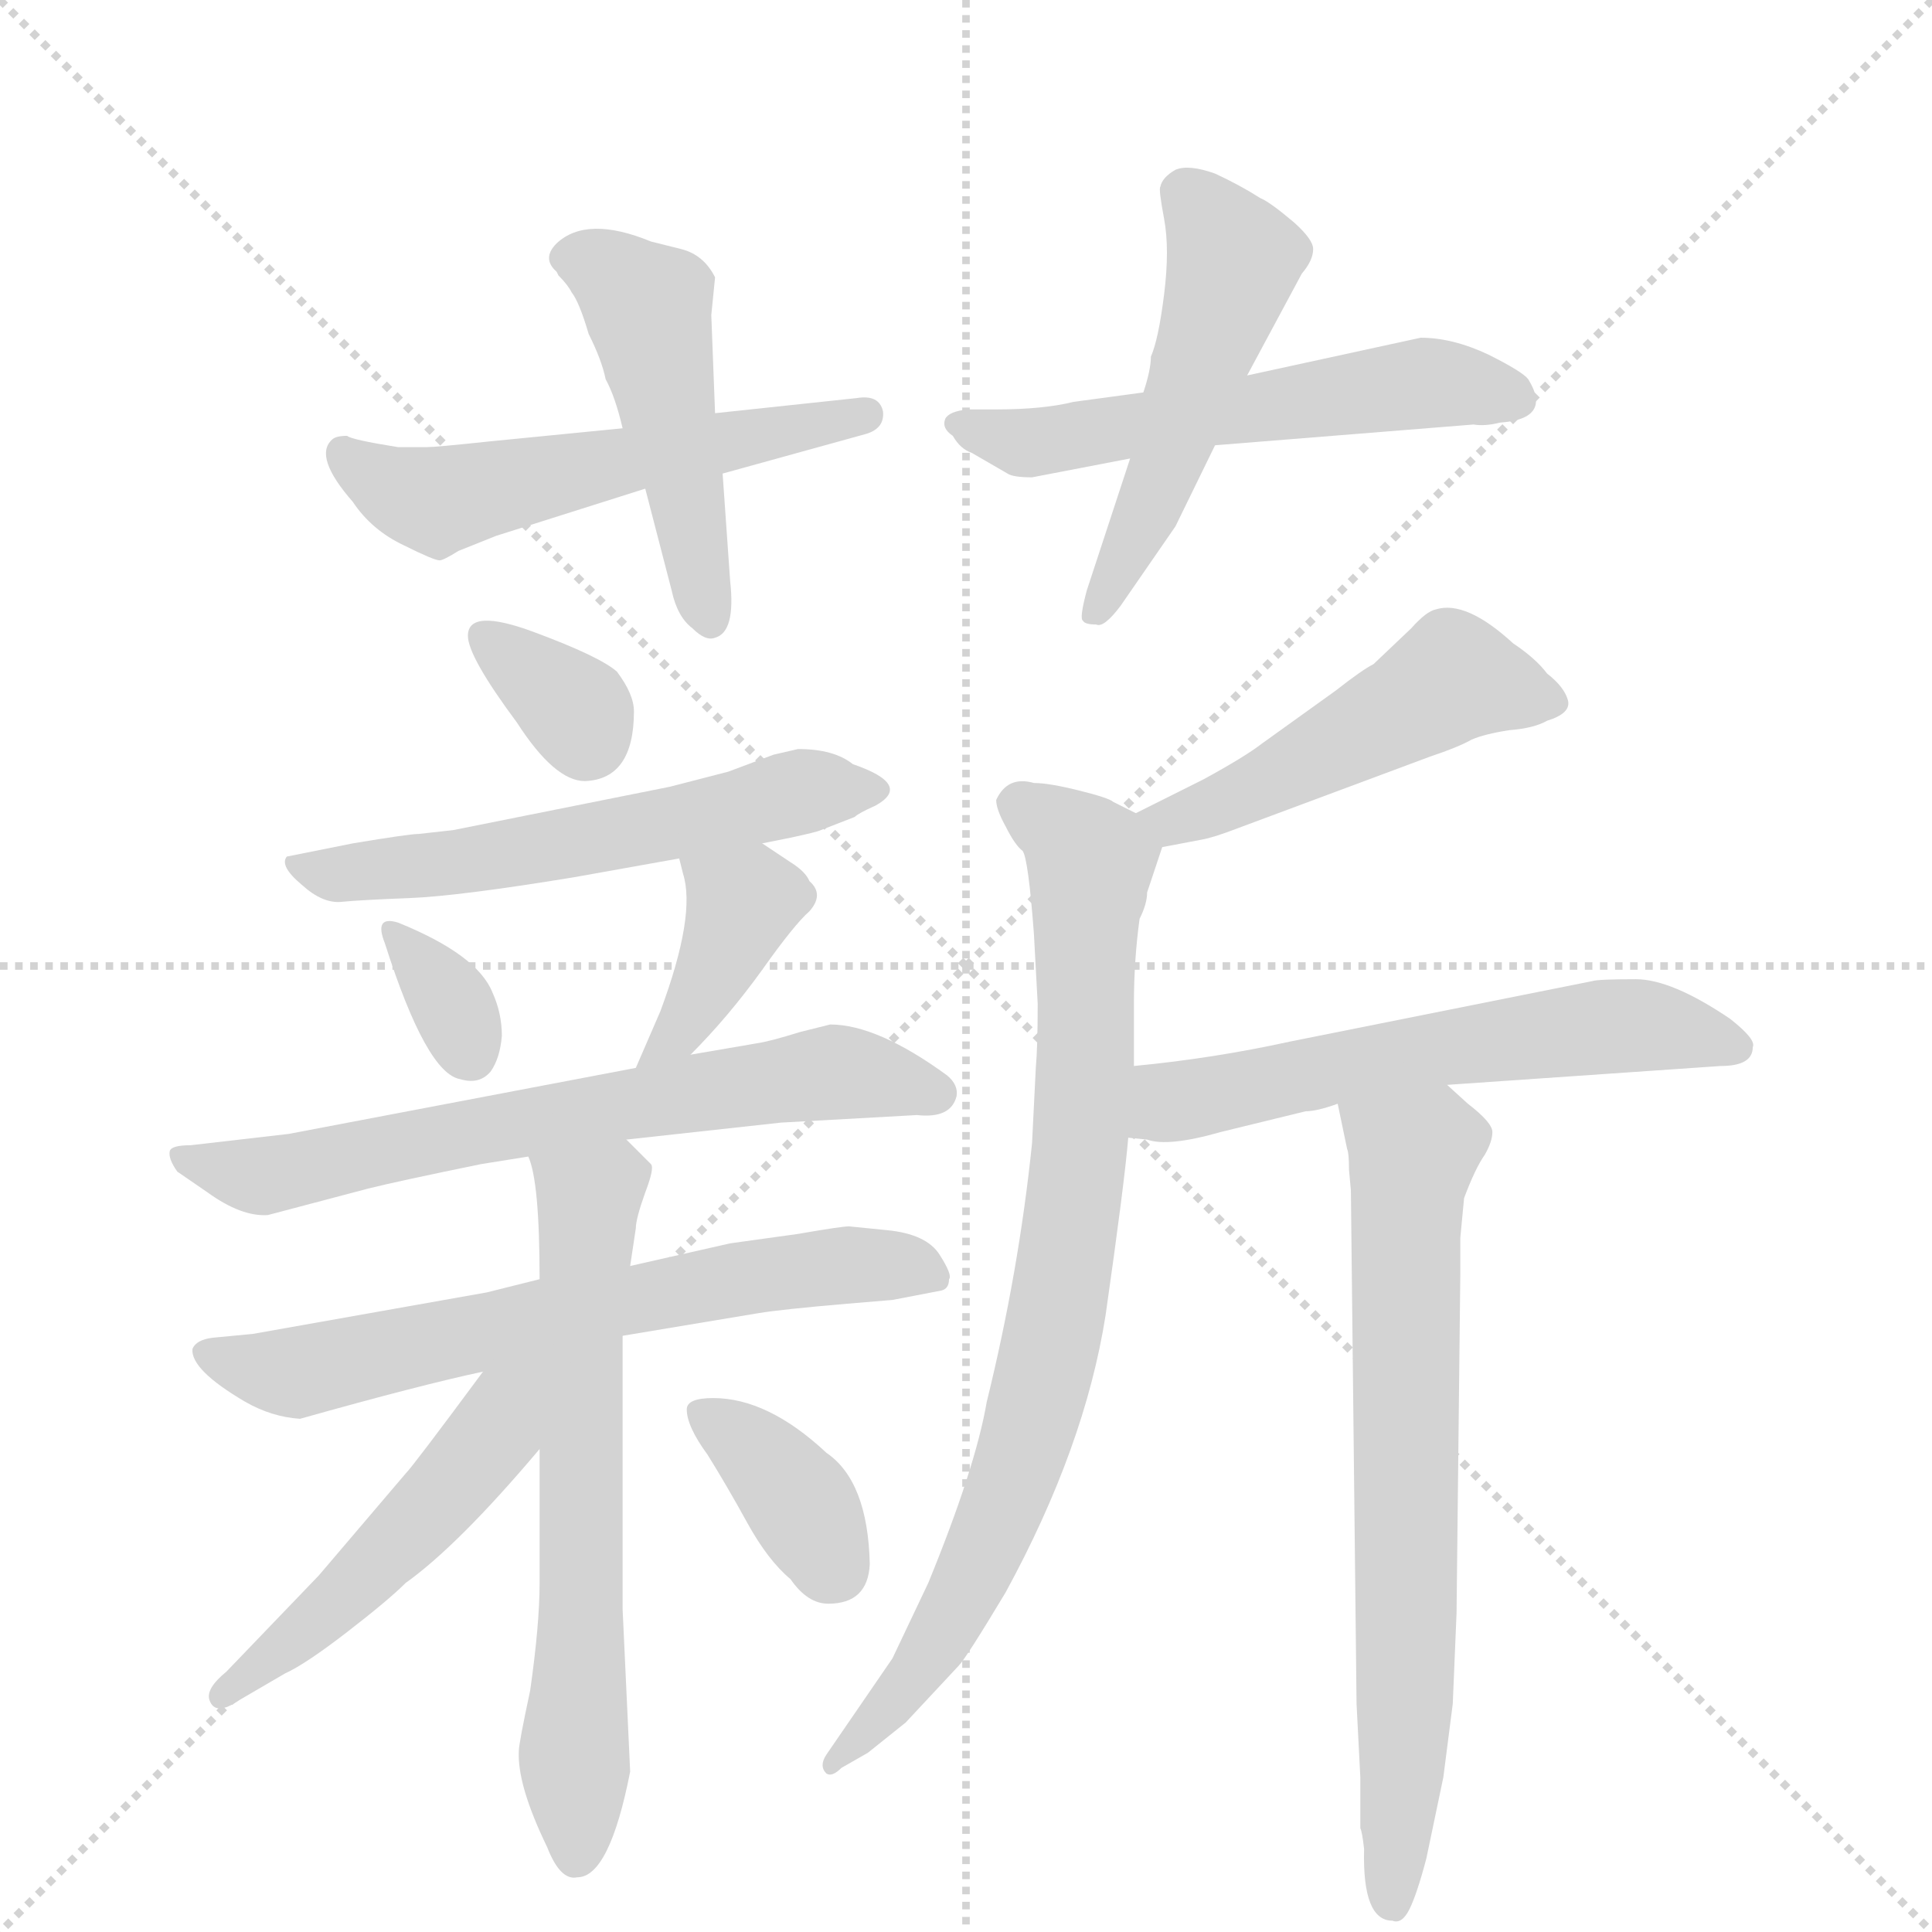
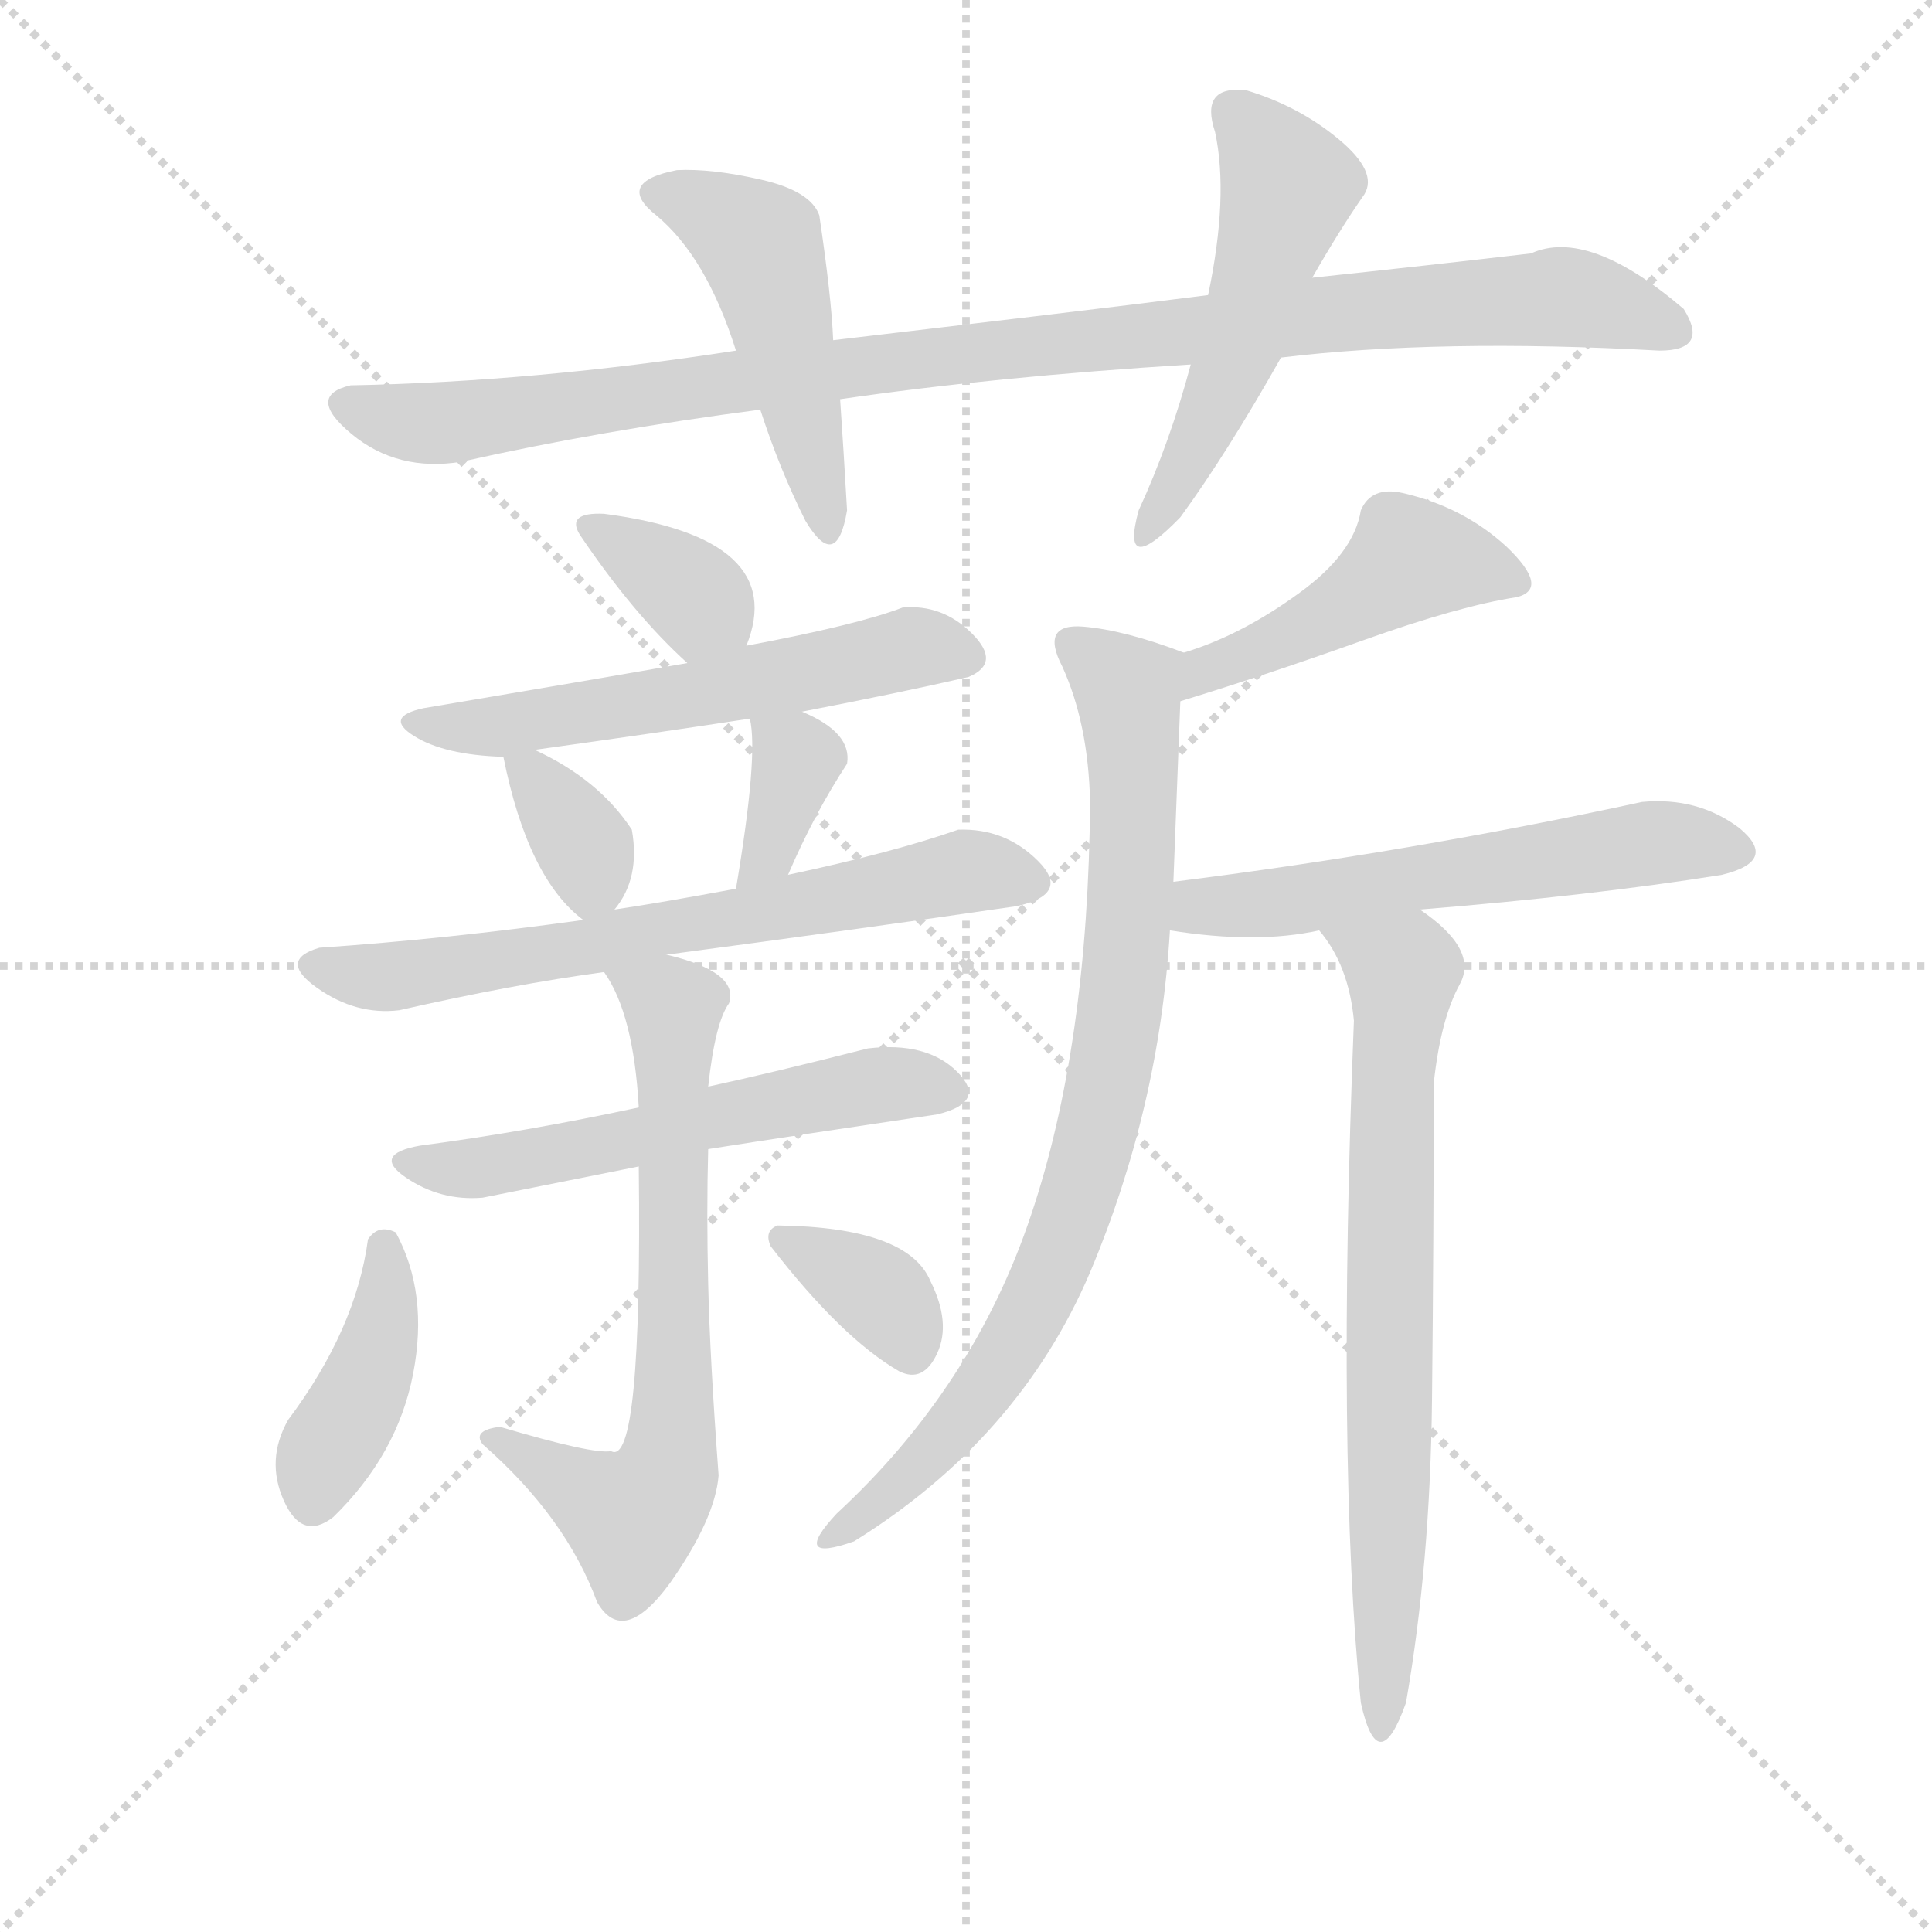
<svg xmlns="http://www.w3.org/2000/svg" version="1.1" viewBox="0 0 1024 1024">
  <g stroke="lightgray" stroke-dasharray="1,1" stroke-width="1" transform="scale(4, 4)">
    <line x1="0" y1="0" x2="256" y2="256" />
    <line x1="256" y1="0" x2="0" y2="256" />
    <line x1="128" y1="0" x2="128" y2="256" />
    <line x1="0" y1="128" x2="256" y2="128" />
  </g>
-   <g transform="scale(1, -1) translate(0, -855)">
+   <g transform="scale(0.92, -0.92) translate(60, -900)">
    <style type="text/css">
      
        @keyframes keyframes0 {
          from {
            stroke: blue;
-             stroke-dashoffset: 543;
-             stroke-width: 128;
-           }
-           64% {
+             stroke-dashoffset: 1022;
+             stroke-width: 128;
+           }
+           77% {
            animation-timing-function: step-end;
            stroke: blue;
            stroke-dashoffset: 0;
            stroke-width: 128;
          }
          to {
            stroke: black;
            stroke-width: 1024;
          }
        }
        #make-me-a-hanzi-animation-0 {
-           animation: keyframes0 0.692s both;
+           animation: keyframes0 1.082s both;
          animation-delay: 0s;
          animation-timing-function: linear;
        }
      
        @keyframes keyframes1 {
          from {
            stroke: blue;
-             stroke-dashoffset: 470;
+             stroke-dashoffset: 483;
+             stroke-width: 128;
+           }
+           61% {
+             animation-timing-function: step-end;
+             stroke: blue;
+             stroke-dashoffset: 0;
+             stroke-width: 128;
+           }
+           to {
+             stroke: black;
+             stroke-width: 1024;
+           }
+         }
+         #make-me-a-hanzi-animation-1 {
+           animation: keyframes1 0.643s both;
+           animation-delay: 1.082s;
+           animation-timing-function: linear;
+         }
+       
+         @keyframes keyframes2 {
+           from {
+             stroke: blue;
+             stroke-dashoffset: 518;
+             stroke-width: 128;
+           }
+           63% {
+             animation-timing-function: step-end;
+             stroke: blue;
+             stroke-dashoffset: 0;
+             stroke-width: 128;
+           }
+           to {
+             stroke: black;
+             stroke-width: 1024;
+           }
+         }
+         #make-me-a-hanzi-animation-2 {
+           animation: keyframes2 0.672s both;
+           animation-delay: 1.725s;
+           animation-timing-function: linear;
+         }
+       
+         @keyframes keyframes3 {
+           from {
+             stroke: blue;
+             stroke-dashoffset: 354;
+             stroke-width: 128;
+           }
+           54% {
+             animation-timing-function: step-end;
+             stroke: blue;
+             stroke-dashoffset: 0;
+             stroke-width: 128;
+           }
+           to {
+             stroke: black;
+             stroke-width: 1024;
+           }
+         }
+         #make-me-a-hanzi-animation-3 {
+           animation: keyframes3 0.538s both;
+           animation-delay: 2.396s;
+           animation-timing-function: linear;
+         }
+       
+         @keyframes keyframes4 {
+           from {
+             stroke: blue;
+             stroke-dashoffset: 576;
+             stroke-width: 128;
+           }
+           65% {
+             animation-timing-function: step-end;
+             stroke: blue;
+             stroke-dashoffset: 0;
+             stroke-width: 128;
+           }
+           to {
+             stroke: black;
+             stroke-width: 1024;
+           }
+         }
+         #make-me-a-hanzi-animation-4 {
+           animation: keyframes4 0.719s both;
+           animation-delay: 2.934s;
+           animation-timing-function: linear;
+         }
+       
+         @keyframes keyframes5 {
+           from {
+             stroke: blue;
+             stroke-dashoffset: 349;
+             stroke-width: 128;
+           }
+           53% {
+             animation-timing-function: step-end;
+             stroke: blue;
+             stroke-dashoffset: 0;
+             stroke-width: 128;
+           }
+           to {
+             stroke: black;
+             stroke-width: 1024;
+           }
+         }
+         #make-me-a-hanzi-animation-5 {
+           animation: keyframes5 0.534s both;
+           animation-delay: 3.653s;
+           animation-timing-function: linear;
+         }
+       
+         @keyframes keyframes6 {
+           from {
+             stroke: blue;
+             stroke-dashoffset: 359;
+             stroke-width: 128;
+           }
+           54% {
+             animation-timing-function: step-end;
+             stroke: blue;
+             stroke-dashoffset: 0;
+             stroke-width: 128;
+           }
+           to {
+             stroke: black;
+             stroke-width: 1024;
+           }
+         }
+         #make-me-a-hanzi-animation-6 {
+           animation: keyframes6 0.542s both;
+           animation-delay: 4.187s;
+           animation-timing-function: linear;
+         }
+       
+         @keyframes keyframes7 {
+           from {
+             stroke: blue;
+             stroke-dashoffset: 670;
+             stroke-width: 128;
+           }
+           69% {
+             animation-timing-function: step-end;
+             stroke: blue;
+             stroke-dashoffset: 0;
+             stroke-width: 128;
+           }
+           to {
+             stroke: black;
+             stroke-width: 1024;
+           }
+         }
+         #make-me-a-hanzi-animation-7 {
+           animation: keyframes7 0.795s both;
+           animation-delay: 4.729s;
+           animation-timing-function: linear;
+         }
+       
+         @keyframes keyframes8 {
+           from {
+             stroke: blue;
+             stroke-dashoffset: 570;
+             stroke-width: 128;
+           }
+           65% {
+             animation-timing-function: step-end;
+             stroke: blue;
+             stroke-dashoffset: 0;
+             stroke-width: 128;
+           }
+           to {
+             stroke: black;
+             stroke-width: 1024;
+           }
+         }
+         #make-me-a-hanzi-animation-8 {
+           animation: keyframes8 0.714s both;
+           animation-delay: 5.525s;
+           animation-timing-function: linear;
+         }
+       
+         @keyframes keyframes9 {
+           from {
+             stroke: blue;
+             stroke-dashoffset: 681;
+             stroke-width: 128;
+           }
+           69% {
+             animation-timing-function: step-end;
+             stroke: blue;
+             stroke-dashoffset: 0;
+             stroke-width: 128;
+           }
+           to {
+             stroke: black;
+             stroke-width: 1024;
+           }
+         }
+         #make-me-a-hanzi-animation-9 {
+           animation: keyframes9 0.804s both;
+           animation-delay: 6.238s;
+           animation-timing-function: linear;
+         }
+       
+         @keyframes keyframes10 {
+           from {
+             stroke: blue;
+             stroke-dashoffset: 408;
+             stroke-width: 128;
+           }
+           57% {
+             animation-timing-function: step-end;
+             stroke: blue;
+             stroke-dashoffset: 0;
+             stroke-width: 128;
+           }
+           to {
+             stroke: black;
+             stroke-width: 1024;
+           }
+         }
+         #make-me-a-hanzi-animation-10 {
+           animation: keyframes10 0.582s both;
+           animation-delay: 7.043s;
+           animation-timing-function: linear;
+         }
+       
+         @keyframes keyframes11 {
+           from {
+             stroke: blue;
+             stroke-dashoffset: 348;
+             stroke-width: 128;
+           }
+           53% {
+             animation-timing-function: step-end;
+             stroke: blue;
+             stroke-dashoffset: 0;
+             stroke-width: 128;
+           }
+           to {
+             stroke: black;
+             stroke-width: 1024;
+           }
+         }
+         #make-me-a-hanzi-animation-11 {
+           animation: keyframes11 0.533s both;
+           animation-delay: 7.625s;
+           animation-timing-function: linear;
+         }
+       
+         @keyframes keyframes12 {
+           from {
+             stroke: blue;
+             stroke-dashoffset: 461;
            stroke-width: 128;
          }
          60% {
            animation-timing-function: step-end;
            stroke: blue;
            stroke-dashoffset: 0;
            stroke-width: 128;
          }
          to {
            stroke: black;
            stroke-width: 1024;
          }
        }
-         #make-me-a-hanzi-animation-1 {
-           animation: keyframes1 0.632s both;
-           animation-delay: 0.692s;
-           animation-timing-function: linear;
-         }
-       
-         @keyframes keyframes2 {
-           from {
-             stroke: blue;
-             stroke-dashoffset: 552;
-             stroke-width: 128;
-           }
-           64% {
-             animation-timing-function: step-end;
-             stroke: blue;
-             stroke-dashoffset: 0;
-             stroke-width: 128;
-           }
-           to {
-             stroke: black;
-             stroke-width: 1024;
-           }
-         }
-         #make-me-a-hanzi-animation-2 {
-           animation: keyframes2 0.699s both;
-           animation-delay: 1.324s;
-           animation-timing-function: linear;
-         }
-       
-         @keyframes keyframes3 {
-           from {
-             stroke: blue;
-             stroke-dashoffset: 505;
-             stroke-width: 128;
-           }
-           62% {
-             animation-timing-function: step-end;
-             stroke: blue;
-             stroke-dashoffset: 0;
-             stroke-width: 128;
-           }
-           to {
-             stroke: black;
-             stroke-width: 1024;
-           }
-         }
-         #make-me-a-hanzi-animation-3 {
-           animation: keyframes3 0.661s both;
-           animation-delay: 2.024s;
-           animation-timing-function: linear;
-         }
-       
-         @keyframes keyframes4 {
-           from {
-             stroke: blue;
-             stroke-dashoffset: 333;
-             stroke-width: 128;
-           }
-           52% {
-             animation-timing-function: step-end;
-             stroke: blue;
-             stroke-dashoffset: 0;
-             stroke-width: 128;
-           }
-           to {
-             stroke: black;
-             stroke-width: 1024;
-           }
-         }
-         #make-me-a-hanzi-animation-4 {
-           animation: keyframes4 0.521s both;
-           animation-delay: 2.685s;
-           animation-timing-function: linear;
-         }
-       
-         @keyframes keyframes5 {
-           from {
-             stroke: blue;
-             stroke-dashoffset: 561;
+         #make-me-a-hanzi-animation-12 {
+           animation: keyframes12 0.625s both;
+           animation-delay: 8.158s;
+           animation-timing-function: linear;
+         }
+       
+         @keyframes keyframes13 {
+           from {
+             stroke: blue;
+             stroke-dashoffset: 834;
+             stroke-width: 128;
+           }
+           73% {
+             animation-timing-function: step-end;
+             stroke: blue;
+             stroke-dashoffset: 0;
+             stroke-width: 128;
+           }
+           to {
+             stroke: black;
+             stroke-width: 1024;
+           }
+         }
+         #make-me-a-hanzi-animation-13 {
+           animation: keyframes13 0.929s both;
+           animation-delay: 8.783s;
+           animation-timing-function: linear;
+         }
+       
+         @keyframes keyframes14 {
+           from {
+             stroke: blue;
+             stroke-dashoffset: 576;
            stroke-width: 128;
          }
          65% {
            animation-timing-function: step-end;
            stroke: blue;
            stroke-dashoffset: 0;
            stroke-width: 128;
          }
          to {
            stroke: black;
            stroke-width: 1024;
          }
        }
-         #make-me-a-hanzi-animation-5 {
-           animation: keyframes5 0.707s both;
-           animation-delay: 3.206s;
-           animation-timing-function: linear;
-         }
-       
-         @keyframes keyframes6 {
-           from {
-             stroke: blue;
-             stroke-dashoffset: 323;
-             stroke-width: 128;
-           }
-           51% {
-             animation-timing-function: step-end;
-             stroke: blue;
-             stroke-dashoffset: 0;
-             stroke-width: 128;
-           }
-           to {
-             stroke: black;
-             stroke-width: 1024;
-           }
-         }
-         #make-me-a-hanzi-animation-6 {
-           animation: keyframes6 0.513s both;
-           animation-delay: 3.912s;
-           animation-timing-function: linear;
-         }
-       
-         @keyframes keyframes7 {
-           from {
-             stroke: blue;
-             stroke-dashoffset: 387;
-             stroke-width: 128;
-           }
-           56% {
-             animation-timing-function: step-end;
-             stroke: blue;
-             stroke-dashoffset: 0;
-             stroke-width: 128;
-           }
-           to {
-             stroke: black;
-             stroke-width: 1024;
-           }
-         }
-         #make-me-a-hanzi-animation-7 {
-           animation: keyframes7 0.565s both;
-           animation-delay: 4.425s;
-           animation-timing-function: linear;
-         }
-       
-         @keyframes keyframes8 {
-           from {
-             stroke: blue;
-             stroke-dashoffset: 662;
-             stroke-width: 128;
-           }
-           68% {
-             animation-timing-function: step-end;
-             stroke: blue;
-             stroke-dashoffset: 0;
-             stroke-width: 128;
-           }
-           to {
-             stroke: black;
-             stroke-width: 1024;
-           }
-         }
-         #make-me-a-hanzi-animation-8 {
-           animation: keyframes8 0.789s both;
-           animation-delay: 4.99s;
-           animation-timing-function: linear;
-         }
-       
-         @keyframes keyframes9 {
-           from {
-             stroke: blue;
-             stroke-dashoffset: 645;
-             stroke-width: 128;
-           }
-           68% {
-             animation-timing-function: step-end;
-             stroke: blue;
-             stroke-dashoffset: 0;
-             stroke-width: 128;
-           }
-           to {
-             stroke: black;
-             stroke-width: 1024;
-           }
-         }
-         #make-me-a-hanzi-animation-9 {
-           animation: keyframes9 0.775s both;
-           animation-delay: 5.779s;
-           animation-timing-function: linear;
-         }
-       
-         @keyframes keyframes10 {
-           from {
-             stroke: blue;
-             stroke-dashoffset: 636;
-             stroke-width: 128;
-           }
-           67% {
-             animation-timing-function: step-end;
-             stroke: blue;
-             stroke-dashoffset: 0;
-             stroke-width: 128;
-           }
-           to {
-             stroke: black;
-             stroke-width: 1024;
-           }
-         }
-         #make-me-a-hanzi-animation-10 {
-           animation: keyframes10 0.768s both;
-           animation-delay: 6.554s;
-           animation-timing-function: linear;
-         }
-       
-         @keyframes keyframes11 {
-           from {
-             stroke: blue;
-             stroke-dashoffset: 497;
-             stroke-width: 128;
-           }
-           62% {
-             animation-timing-function: step-end;
-             stroke: blue;
-             stroke-dashoffset: 0;
-             stroke-width: 128;
-           }
-           to {
-             stroke: black;
-             stroke-width: 1024;
-           }
-         }
-         #make-me-a-hanzi-animation-11 {
-           animation: keyframes11 0.654s both;
-           animation-delay: 7.321s;
-           animation-timing-function: linear;
-         }
-       
-         @keyframes keyframes12 {
-           from {
-             stroke: blue;
-             stroke-dashoffset: 363;
-             stroke-width: 128;
-           }
-           54% {
-             animation-timing-function: step-end;
-             stroke: blue;
-             stroke-dashoffset: 0;
-             stroke-width: 128;
-           }
-           to {
-             stroke: black;
-             stroke-width: 1024;
-           }
-         }
-         #make-me-a-hanzi-animation-12 {
-           animation: keyframes12 0.545s both;
-           animation-delay: 7.976s;
-           animation-timing-function: linear;
-         }
-       
-         @keyframes keyframes13 {
-           from {
-             stroke: blue;
-             stroke-dashoffset: 488;
-             stroke-width: 128;
-           }
-           61% {
-             animation-timing-function: step-end;
-             stroke: blue;
-             stroke-dashoffset: 0;
-             stroke-width: 128;
-           }
-           to {
-             stroke: black;
-             stroke-width: 1024;
-           }
-         }
-         #make-me-a-hanzi-animation-13 {
-           animation: keyframes13 0.647s both;
-           animation-delay: 8.521s;
-           animation-timing-function: linear;
-         }
-       
-         @keyframes keyframes14 {
-           from {
-             stroke: blue;
-             stroke-dashoffset: 817;
-             stroke-width: 128;
-           }
-           73% {
-             animation-timing-function: step-end;
-             stroke: blue;
-             stroke-dashoffset: 0;
-             stroke-width: 128;
-           }
-           to {
-             stroke: black;
-             stroke-width: 1024;
-           }
-         }
        #make-me-a-hanzi-animation-14 {
-           animation: keyframes14 0.915s both;
-           animation-delay: 9.168s;
+           animation: keyframes14 0.719s both;
+           animation-delay: 9.712s;
          animation-timing-function: linear;
        }
      
        @keyframes keyframes15 {
          from {
            stroke: blue;
-             stroke-dashoffset: 581;
-             stroke-width: 128;
-           }
-           65% {
+             stroke-dashoffset: 731;
+             stroke-width: 128;
+           }
+           70% {
            animation-timing-function: step-end;
            stroke: blue;
            stroke-dashoffset: 0;
            stroke-width: 128;
          }
          to {
            stroke: black;
            stroke-width: 1024;
          }
        }
        #make-me-a-hanzi-animation-15 {
-           animation: keyframes15 0.723s both;
-           animation-delay: 10.083s;
-           animation-timing-function: linear;
-         }
-       
-         @keyframes keyframes16 {
-           from {
-             stroke: blue;
-             stroke-dashoffset: 689;
-             stroke-width: 128;
-           }
-           69% {
-             animation-timing-function: step-end;
-             stroke: blue;
-             stroke-dashoffset: 0;
-             stroke-width: 128;
-           }
-           to {
-             stroke: black;
-             stroke-width: 1024;
-           }
-         }
-         #make-me-a-hanzi-animation-16 {
-           animation: keyframes16 0.811s both;
-           animation-delay: 10.806s;
+           animation: keyframes15 0.845s both;
+           animation-delay: 10.431s;
          animation-timing-function: linear;
        }
      
    </style>
-     <path d="M 330 628 L 259 621 Q 231 618 226 618 L 211 618 Q 186 622 184 624 Q 178 624 176 622 Q 166 613 187 589 Q 197 574 214 566 Q 230 558 233 558 Q 235 558 243 563 L 263 571 L 342 596 L 383 604 L 459 625 Q 469 628 468 637 Q 466 646 454 644 L 379 636 L 330 628 Z" fill="lightgray" />
-     <path d="M 295 726 Q 287 718 295 711 L 296 709 Q 301 704 303 700 Q 307 695 312 678 Q 319 664 321 654 Q 326 645 330 628 L 342 596 L 356 542 Q 359 528 367 522 Q 374 515 379 517 Q 390 520 387 547 L 383 604 L 379 636 L 377 688 L 379 708 Q 373 720 361 723 L 345 727 Q 311 741 295 726 Z" fill="lightgray" />
-     <path d="M 547 602 L 599 612 L 644 619 L 781 630 Q 787 629 795 631 Q 823 633 810 654 Q 807 658 789 667 Q 770 676 753 676 L 661 656 L 606 647 L 569 642 Q 553 638 528 638 L 513 638 Q 503 637 501 633 Q 499 628 505 624 Q 509 617 515 615 L 534 604 Q 537 602 547 602 Z" fill="lightgray" />
-     <path d="M 599 612 L 576 542 Q 572 527 574 526 Q 575 524 581 524 Q 585 522 594 534 L 623 576 L 644 619 L 661 656 L 690 710 Q 696 717 696 723 Q 696 728 686 737 Q 673 748 668 750 Q 657 757 644 763 Q 630 768 623 765 Q 616 761 615 756 Q 614 755 617 739 Q 620 723 617 699 Q 614 675 610 666 Q 610 659 606 647 L 599 612 Z" fill="lightgray" />
-     <path d="M 248 518 Q 248 507 274 472 Q 294 441 310 441 Q 336 442 336 478 Q 336 487 327 499 Q 318 507 283 520 Q 248 533 248 518 Z" fill="lightgray" />
-     <path d="M 240 415 L 222 413 Q 217 413 187 408 L 152 401 Q 148 396 160 386 Q 171 376 181 377 Q 191 378 217 379 Q 243 380 304 390 L 360 400 L 404 408 L 419 411 Q 433 414 435 415 L 453 422 Q 455 424 464 428 Q 484 439 452 450 Q 442 458 423 458 L 410 455 L 386 446 L 355 438 L 240 415 Z" fill="lightgray" />
-     <path d="M 211 366 Q 198 370 204 355 Q 226 286 244 283 Q 254 280 260 287 Q 265 294 266 306 Q 266 318 261 329 Q 253 349 211 366 Z" fill="lightgray" />
-     <path d="M 360 400 L 362 392 Q 369 370 350 319 L 337 289 C 325 261 345 275 366 296 Q 386 316 404 341 Q 421 365 429 372 Q 437 381 429 388 Q 427 393 419 398 L 404 408 C 379 425 353 429 360 400 Z" fill="lightgray" />
-     <path d="M 337 289 L 153 254 L 101 248 Q 91 248 90 245 Q 89 241 94 234 L 110 223 Q 128 210 142 211 L 195 225 Q 211 229 255 238 L 280 242 L 332 251 L 414 260 L 486 264 Q 504 262 507 274 Q 508 280 502 285 Q 465 312 440 312 L 424 308 Q 408 303 401 302 L 366 296 L 337 289 Z" fill="lightgray" />
-     <path d="M 286 177 L 258 170 L 134 148 L 113 146 Q 104 145 102 140 Q 101 129 130 112 Q 144 104 159 103 Q 223 121 256 128 L 330 147 L 402 159 Q 414 161 449 164 L 473 166 L 499 171 Q 503 172 503 177 Q 505 179 498 190 Q 491 201 470 203 L 450 205 Q 446 205 423 201 L 387 196 L 334 184 L 286 177 Z" fill="lightgray" />
-     <path d="M 280 242 Q 286 229 286 177 L 286 87 L 286 16 Q 286 -6 281 -41 Q 275 -69 275 -73 Q 274 -91 290 -124 Q 297 -142 306 -140 Q 323 -140 334 -84 L 330 2 L 330 147 L 334 184 L 337 204 Q 337 209 342 223 Q 347 236 345 238 L 332 251 C 311 272 272 271 280 242 Z" fill="lightgray" />
-     <path d="M 256 128 Q 219 78 215 74 L 169 20 L 120 -31 Q 109 -40 111 -46 Q 114 -55 127 -46 L 151 -32 Q 162 -27 184 -10 Q 206 7 215 16 Q 243 36 286 87 C 330 139 282 163 256 128 Z" fill="lightgray" />
-     <path d="M 364 108 Q 364 99 375 84 Q 385 68 396 48 Q 407 28 419 18 Q 428 5 439 5 Q 460 5 461 26 Q 460 70 438 85 Q 407 114 378 114 Q 364 114 364 108 Z" fill="lightgray" />
-     <path d="M 616 406 L 637 410 Q 643 411 656 416 L 758 454 Q 773 459 780 463 Q 787 466 800 468 Q 813 469 820 473 Q 833 477 831 484 Q 829 491 820 498 Q 814 506 802 514 Q 777 537 761 532 Q 756 531 748 522 L 728 503 Q 722 500 708 489 L 669 461 Q 660 454 638 442 L 602 424 C 575 411 587 400 616 406 Z" fill="lightgray" />
-     <path d="M 601 290 L 601 323 Q 601 346 604 368 Q 608 376 608 382 L 616 406 C 619 415 619 415 602 424 L 590 430 Q 588 432 572 436 Q 556 440 548 440 Q 534 444 528 431 Q 528 426 533 417 Q 538 407 542 404 Q 545 400 548 360 L 550 323 Q 550 300 549 289 L 547 249 Q 540 181 523 112 Q 517 77 492 16 L 473 -24 L 438 -75 Q 434 -81 438 -85 Q 441 -87 446 -82 L 460 -74 L 480 -58 L 508 -28 Q 512 -24 533 11 Q 575 88 586 158 Q 596 228 598 252 L 601 290 Z" fill="lightgray" />
-     <path d="M 767 280 L 912 290 Q 929 290 929 300 Q 931 304 917 315 Q 886 336 867 336 Q 847 336 844 335 L 684 303 Q 643 294 601 290 C 571 287 568 256 598 252 L 608 251 Q 619 247 647 255 L 692 266 Q 698 266 709 270 L 767 280 Z" fill="lightgray" />
-     <path d="M 774 199 L 776 220 Q 782 236 787 243 Q 791 250 791 255 Q 791 260 778 270 L 767 280 C 745 300 703 299 709 270 L 714 246 Q 715 244 715 235 L 716 224 L 719 -48 L 721 -87 L 721 -114 Q 722 -116 723 -125 Q 722 -163 738 -163 Q 743 -165 747 -157 Q 751 -149 756 -130 L 765 -87 L 770 -48 L 772 0 L 774 180 L 774 199 Z" fill="lightgray" />
+     <path d="M 822 754 Q 762 747 696 740 L 636 730 Q 597 725 534 717.5 Q 471 710 420 704 L 364 698 Q 248 680 142 678 Q 116 672 142.5 650 Q 169 628 206 634 Q 286 652 378 664 L 424 670 Q 513 683 626 690 L 678 694 Q 769 705 896 698 Q 925 698 910 722 Q 855 769 822 754 Z" fill="lightgray" />
+     <path d="M 420 704 Q 419 729 412 776 Q 407 790 378.5 796.5 Q 350 803 330 802 Q 294 795 318 776 Q 347 752 364 698 L 378 664 Q 389 630 404 600 Q 422 570 428 606 Q 426 641 424 670 L 420 704 Z" fill="lightgray" />
+     <path d="M 696 740 Q 712 768 726 788 Q 734 801 711 820 Q 688 839 658 848 Q 631 851 640 824 Q 648 787 636 730 L 626 690 Q 614 645 596 606 Q 585 566 620 602 Q 647 639 678 694 L 696 740 Z" fill="lightgray" />
+     <path d="M 370 528 Q 395 590 288 604 Q 266 605 274 592 Q 305 546 336 518 C 358 498 360 500 370 528 Z" fill="lightgray" />
+     <path d="M 460 550 Q 434 540 370 528 L 336 518 Q 279 508 184 492 Q 161 487 178.5 476 Q 196 465 230 464 L 248 468 Q 320 478 372 486 L 402 490 Q 459 501 498 510 Q 517 518 500 535 Q 483 552 460 550 Z" fill="lightgray" />
+     <path d="M 230 464 Q 244 394 276 370 C 284 363 284 363 294 376 Q 309 394 304 422 Q 285 451 248 468 C 227 478 227 478 230 464 Z" fill="lightgray" />
+     <path d="M 394 396 Q 409 431 428 460 Q 431 478 402 490 C 375 502 369 505 372 486 Q 377 465 364 388 C 359 358 382 368 394 396 Z" fill="lightgray" />
+     <path d="M 276 370 Q 197 359 124 354 Q 100 347 122.5 331 Q 145 315 170 318 Q 236 333 288 340 L 324 350 Q 437 365 526 378 Q 557 385 538 404 Q 519 423 492 422 Q 455 409 394 396 L 364 388 Q 321 380 294 376 L 276 370 Z" fill="lightgray" />
+     <path d="M 308 262 Q 243 248 182 240 Q 154 235 174 221.5 Q 194 208 218 210 Q 263 219 308 228 L 348 238 Q 399 246 480 258 Q 509 265 491.5 282.5 Q 474 300 440 296 Q 385 282 348 274 L 308 262 Z" fill="lightgray" />
+     <path d="M 288 340 Q 305 316 308 262 L 308 228 Q 310 54 292 64 Q 282 62 228 78 Q 212 76 218 68 Q 266 26 284 -23 Q 299 -49 326 -12 Q 352 25 354 50 Q 349 117 348 160 Q 347 202 348 238 L 348 274 Q 352 311 360 322 Q 366 340 324 350 C 295 358 274 364 288 340 Z" fill="lightgray" />
+     <path d="M 168 190 Q 158 195 152 186 Q 145 134 106 82 Q 93 59 103.5 35.5 Q 114 12 132 26 Q 169 62 178 108.5 Q 187 155 168 190 Z" fill="lightgray" />
+     <path d="M 388 194 Q 380 191 384 182 Q 425 129 458 110 Q 472 103 480 120.5 Q 488 138 476 162 Q 463 193 388 194 Z" fill="lightgray" />
+     <path d="M 620 496 Q 669 511 725 531 Q 781 551 814 556 Q 833 561 808 585 Q 783 608 748 616 Q 730 620 724 606 Q 720 581 688 558 Q 655 534 622 524 C 593 515 591 487 620 496 Z" fill="lightgray" />
+     <path d="M 616 392 Q 618 444 620 496 C 621 524 623 524 622 524 Q 588 537 564 539 Q 539 541 552 516 Q 567 483 568 438 Q 567 298 534 200 Q 501 101 422 28 Q 395 -1 432 12 Q 527 71 568 167 Q 608 262 614 364 L 616 392 Z" fill="lightgray" />
+     <path d="M 758 376 Q 857 384 932 396 Q 965 404 942 423 Q 918 441 886 438 Q 752 409 616 392 C 586 388 584 368 614 364 Q 664 356 700 364 L 758 376 Z" fill="lightgray" />
+     <path d="M 766 276 Q 770 313 781 333 Q 792 353 758 376 C 734 394 683 389 700 364 Q 717 344 720 312 Q 710 59 724 -81 Q 734 -126 750 -81 Q 764 -1 765 94 Q 766 188 766 276 Z" fill="lightgray" />
    <clipPath id="make-me-a-hanzi-clip-0">
-       <path d="M 330 628 L 259 621 Q 231 618 226 618 L 211 618 Q 186 622 184 624 Q 178 624 176 622 Q 166 613 187 589 Q 197 574 214 566 Q 230 558 233 558 Q 235 558 243 563 L 263 571 L 342 596 L 383 604 L 459 625 Q 469 628 468 637 Q 466 646 454 644 L 379 636 L 330 628 Z" />
-     </clipPath>
-     <path clip-path="url(#make-me-a-hanzi-clip-0)" d="M 182 615 L 207 597 L 231 590 L 458 635" fill="none" id="make-me-a-hanzi-animation-0" stroke-dasharray="415 830" stroke-linecap="round" />
+       <path d="M 822 754 Q 762 747 696 740 L 636 730 Q 597 725 534 717.5 Q 471 710 420 704 L 364 698 Q 248 680 142 678 Q 116 672 142.5 650 Q 169 628 206 634 Q 286 652 378 664 L 424 670 Q 513 683 626 690 L 678 694 Q 769 705 896 698 Q 925 698 910 722 Q 855 769 822 754 Z" />
+     </clipPath>
+     <path clip-path="url(#make-me-a-hanzi-clip-0)" d="M 143 664 L 209 657 L 513 699 L 840 729 L 902 711" fill="none" id="make-me-a-hanzi-animation-0" stroke-dasharray="894 1788" stroke-linecap="round" />
    <clipPath id="make-me-a-hanzi-clip-1">
-       <path d="M 295 726 Q 287 718 295 711 L 296 709 Q 301 704 303 700 Q 307 695 312 678 Q 319 664 321 654 Q 326 645 330 628 L 342 596 L 356 542 Q 359 528 367 522 Q 374 515 379 517 Q 390 520 387 547 L 383 604 L 379 636 L 377 688 L 379 708 Q 373 720 361 723 L 345 727 Q 311 741 295 726 Z" />
-     </clipPath>
-     <path clip-path="url(#make-me-a-hanzi-clip-1)" d="M 306 719 L 343 692 L 376 527" fill="none" id="make-me-a-hanzi-animation-1" stroke-dasharray="342 684" stroke-linecap="round" />
+       <path d="M 420 704 Q 419 729 412 776 Q 407 790 378.5 796.5 Q 350 803 330 802 Q 294 795 318 776 Q 347 752 364 698 L 378 664 Q 389 630 404 600 Q 422 570 428 606 Q 426 641 424 670 L 420 704 Z" />
+     </clipPath>
+     <path clip-path="url(#make-me-a-hanzi-clip-1)" d="M 323 789 L 378 759 L 417 599" fill="none" id="make-me-a-hanzi-animation-1" stroke-dasharray="355 710" stroke-linecap="round" />
    <clipPath id="make-me-a-hanzi-clip-2">
-       <path d="M 547 602 L 599 612 L 644 619 L 781 630 Q 787 629 795 631 Q 823 633 810 654 Q 807 658 789 667 Q 770 676 753 676 L 661 656 L 606 647 L 569 642 Q 553 638 528 638 L 513 638 Q 503 637 501 633 Q 499 628 505 624 Q 509 617 515 615 L 534 604 Q 537 602 547 602 Z" />
-     </clipPath>
-     <path clip-path="url(#make-me-a-hanzi-clip-2)" d="M 509 631 L 543 620 L 750 652 L 800 644" fill="none" id="make-me-a-hanzi-animation-2" stroke-dasharray="424 848" stroke-linecap="round" />
+       <path d="M 696 740 Q 712 768 726 788 Q 734 801 711 820 Q 688 839 658 848 Q 631 851 640 824 Q 648 787 636 730 L 626 690 Q 614 645 596 606 Q 585 566 620 602 Q 647 639 678 694 L 696 740 Z" />
+     </clipPath>
+     <path clip-path="url(#make-me-a-hanzi-clip-2)" d="M 652 834 L 682 793 L 654 698 L 607 596" fill="none" id="make-me-a-hanzi-animation-2" stroke-dasharray="390 780" stroke-linecap="round" />
    <clipPath id="make-me-a-hanzi-clip-3">
-       <path d="M 599 612 L 576 542 Q 572 527 574 526 Q 575 524 581 524 Q 585 522 594 534 L 623 576 L 644 619 L 661 656 L 690 710 Q 696 717 696 723 Q 696 728 686 737 Q 673 748 668 750 Q 657 757 644 763 Q 630 768 623 765 Q 616 761 615 756 Q 614 755 617 739 Q 620 723 617 699 Q 614 675 610 666 Q 610 659 606 647 L 599 612 Z" />
-     </clipPath>
-     <path clip-path="url(#make-me-a-hanzi-clip-3)" d="M 627 754 L 654 717 L 617 605 L 579 529" fill="none" id="make-me-a-hanzi-animation-3" stroke-dasharray="377 754" stroke-linecap="round" />
+       <path d="M 370 528 Q 395 590 288 604 Q 266 605 274 592 Q 305 546 336 518 C 358 498 360 500 370 528 Z" />
+     </clipPath>
+     <path clip-path="url(#make-me-a-hanzi-clip-3)" d="M 282 597 L 341 556 L 339 530" fill="none" id="make-me-a-hanzi-animation-3" stroke-dasharray="226 452" stroke-linecap="round" />
    <clipPath id="make-me-a-hanzi-clip-4">
-       <path d="M 248 518 Q 248 507 274 472 Q 294 441 310 441 Q 336 442 336 478 Q 336 487 327 499 Q 318 507 283 520 Q 248 533 248 518 Z" />
-     </clipPath>
-     <path clip-path="url(#make-me-a-hanzi-clip-4)" d="M 258 517 L 307 476 L 311 463" fill="none" id="make-me-a-hanzi-animation-4" stroke-dasharray="205 410" stroke-linecap="round" />
+       <path d="M 460 550 Q 434 540 370 528 L 336 518 Q 279 508 184 492 Q 161 487 178.5 476 Q 196 465 230 464 L 248 468 Q 320 478 372 486 L 402 490 Q 459 501 498 510 Q 517 518 500 535 Q 483 552 460 550 Z" />
+     </clipPath>
+     <path clip-path="url(#make-me-a-hanzi-clip-4)" d="M 180 485 L 223 480 L 463 526 L 495 523" fill="none" id="make-me-a-hanzi-animation-4" stroke-dasharray="448 896" stroke-linecap="round" />
    <clipPath id="make-me-a-hanzi-clip-5">
-       <path d="M 240 415 L 222 413 Q 217 413 187 408 L 152 401 Q 148 396 160 386 Q 171 376 181 377 Q 191 378 217 379 Q 243 380 304 390 L 360 400 L 404 408 L 419 411 Q 433 414 435 415 L 453 422 Q 455 424 464 428 Q 484 439 452 450 Q 442 458 423 458 L 410 455 L 386 446 L 355 438 L 240 415 Z" />
-     </clipPath>
-     <path clip-path="url(#make-me-a-hanzi-clip-5)" d="M 159 398 L 178 391 L 273 402 L 458 439" fill="none" id="make-me-a-hanzi-animation-5" stroke-dasharray="433 866" stroke-linecap="round" />
+       <path d="M 230 464 Q 244 394 276 370 C 284 363 284 363 294 376 Q 309 394 304 422 Q 285 451 248 468 C 227 478 227 478 230 464 Z" />
+     </clipPath>
+     <path clip-path="url(#make-me-a-hanzi-clip-5)" d="M 237 455 L 249 452 L 273 418 L 281 394 L 277 381" fill="none" id="make-me-a-hanzi-animation-5" stroke-dasharray="221 442" stroke-linecap="round" />
    <clipPath id="make-me-a-hanzi-clip-6">
-       <path d="M 211 366 Q 198 370 204 355 Q 226 286 244 283 Q 254 280 260 287 Q 265 294 266 306 Q 266 318 261 329 Q 253 349 211 366 Z" />
-     </clipPath>
-     <path clip-path="url(#make-me-a-hanzi-clip-6)" d="M 217 354 L 240 322 L 249 296" fill="none" id="make-me-a-hanzi-animation-6" stroke-dasharray="195 390" stroke-linecap="round" />
+       <path d="M 394 396 Q 409 431 428 460 Q 431 478 402 490 C 375 502 369 505 372 486 Q 377 465 364 388 C 359 358 382 368 394 396 Z" />
+     </clipPath>
+     <path clip-path="url(#make-me-a-hanzi-clip-6)" d="M 380 484 L 399 463 L 383 407 L 369 398" fill="none" id="make-me-a-hanzi-animation-6" stroke-dasharray="231 462" stroke-linecap="round" />
    <clipPath id="make-me-a-hanzi-clip-7">
-       <path d="M 360 400 L 362 392 Q 369 370 350 319 L 337 289 C 325 261 345 275 366 296 Q 386 316 404 341 Q 421 365 429 372 Q 437 381 429 388 Q 427 393 419 398 L 404 408 C 379 425 353 429 360 400 Z" />
-     </clipPath>
-     <path clip-path="url(#make-me-a-hanzi-clip-7)" d="M 368 398 L 393 375 L 376 335 L 344 292" fill="none" id="make-me-a-hanzi-animation-7" stroke-dasharray="259 518" stroke-linecap="round" />
+       <path d="M 276 370 Q 197 359 124 354 Q 100 347 122.5 331 Q 145 315 170 318 Q 236 333 288 340 L 324 350 Q 437 365 526 378 Q 557 385 538 404 Q 519 423 492 422 Q 455 409 394 396 L 364 388 Q 321 380 294 376 L 276 370 Z" />
+     </clipPath>
+     <path clip-path="url(#make-me-a-hanzi-clip-7)" d="M 123 343 L 174 338 L 494 398 L 531 392" fill="none" id="make-me-a-hanzi-animation-7" stroke-dasharray="542 1084" stroke-linecap="round" />
    <clipPath id="make-me-a-hanzi-clip-8">
-       <path d="M 337 289 L 153 254 L 101 248 Q 91 248 90 245 Q 89 241 94 234 L 110 223 Q 128 210 142 211 L 195 225 Q 211 229 255 238 L 280 242 L 332 251 L 414 260 L 486 264 Q 504 262 507 274 Q 508 280 502 285 Q 465 312 440 312 L 424 308 Q 408 303 401 302 L 366 296 L 337 289 Z" />
-     </clipPath>
-     <path clip-path="url(#make-me-a-hanzi-clip-8)" d="M 97 241 L 144 232 L 317 268 L 442 287 L 496 276" fill="none" id="make-me-a-hanzi-animation-8" stroke-dasharray="534 1068" stroke-linecap="round" />
+       <path d="M 308 262 Q 243 248 182 240 Q 154 235 174 221.5 Q 194 208 218 210 Q 263 219 308 228 L 348 238 Q 399 246 480 258 Q 509 265 491.5 282.5 Q 474 300 440 296 Q 385 282 348 274 L 308 262 Z" />
+     </clipPath>
+     <path clip-path="url(#make-me-a-hanzi-clip-8)" d="M 176 232 L 211 226 L 449 275 L 484 271" fill="none" id="make-me-a-hanzi-animation-8" stroke-dasharray="442 884" stroke-linecap="round" />
    <clipPath id="make-me-a-hanzi-clip-9">
-       <path d="M 286 177 L 258 170 L 134 148 L 113 146 Q 104 145 102 140 Q 101 129 130 112 Q 144 104 159 103 Q 223 121 256 128 L 330 147 L 402 159 Q 414 161 449 164 L 473 166 L 499 171 Q 503 172 503 177 Q 505 179 498 190 Q 491 201 470 203 L 450 205 Q 446 205 423 201 L 387 196 L 334 184 L 286 177 Z" />
-     </clipPath>
-     <path clip-path="url(#make-me-a-hanzi-clip-9)" d="M 110 138 L 156 127 L 396 178 L 448 185 L 492 180" fill="none" id="make-me-a-hanzi-animation-9" stroke-dasharray="517 1034" stroke-linecap="round" />
+       <path d="M 288 340 Q 305 316 308 262 L 308 228 Q 310 54 292 64 Q 282 62 228 78 Q 212 76 218 68 Q 266 26 284 -23 Q 299 -49 326 -12 Q 352 25 354 50 Q 349 117 348 160 Q 347 202 348 238 L 348 274 Q 352 311 360 322 Q 366 340 324 350 C 295 358 274 364 288 340 Z" />
+     </clipPath>
+     <path clip-path="url(#make-me-a-hanzi-clip-9)" d="M 295 338 L 328 318 L 326 57 L 315 36 L 302 26 L 228 68" fill="none" id="make-me-a-hanzi-animation-9" stroke-dasharray="553 1106" stroke-linecap="round" />
    <clipPath id="make-me-a-hanzi-clip-10">
-       <path d="M 280 242 Q 286 229 286 177 L 286 87 L 286 16 Q 286 -6 281 -41 Q 275 -69 275 -73 Q 274 -91 290 -124 Q 297 -142 306 -140 Q 323 -140 334 -84 L 330 2 L 330 147 L 334 184 L 337 204 Q 337 209 342 223 Q 347 236 345 238 L 332 251 C 311 272 272 271 280 242 Z" />
-     </clipPath>
-     <path clip-path="url(#make-me-a-hanzi-clip-10)" d="M 287 240 L 312 219 L 306 -128" fill="none" id="make-me-a-hanzi-animation-10" stroke-dasharray="508 1016" stroke-linecap="round" />
+       <path d="M 168 190 Q 158 195 152 186 Q 145 134 106 82 Q 93 59 103.5 35.5 Q 114 12 132 26 Q 169 62 178 108.5 Q 187 155 168 190 Z" />
+     </clipPath>
+     <path clip-path="url(#make-me-a-hanzi-clip-10)" d="M 162 181 L 162 144 L 155 117 L 120 37" fill="none" id="make-me-a-hanzi-animation-10" stroke-dasharray="280 560" stroke-linecap="round" />
    <clipPath id="make-me-a-hanzi-clip-11">
-       <path d="M 256 128 Q 219 78 215 74 L 169 20 L 120 -31 Q 109 -40 111 -46 Q 114 -55 127 -46 L 151 -32 Q 162 -27 184 -10 Q 206 7 215 16 Q 243 36 286 87 C 330 139 282 163 256 128 Z" />
-     </clipPath>
-     <path clip-path="url(#make-me-a-hanzi-clip-11)" d="M 280 130 L 262 94 L 232 59 L 169 -4 L 117 -44" fill="none" id="make-me-a-hanzi-animation-11" stroke-dasharray="369 738" stroke-linecap="round" />
+       <path d="M 388 194 Q 380 191 384 182 Q 425 129 458 110 Q 472 103 480 120.5 Q 488 138 476 162 Q 463 193 388 194 Z" />
+     </clipPath>
+     <path clip-path="url(#make-me-a-hanzi-clip-11)" d="M 399 184 L 447 154 L 465 123" fill="none" id="make-me-a-hanzi-animation-11" stroke-dasharray="220 440" stroke-linecap="round" />
    <clipPath id="make-me-a-hanzi-clip-12">
-       <path d="M 364 108 Q 364 99 375 84 Q 385 68 396 48 Q 407 28 419 18 Q 428 5 439 5 Q 460 5 461 26 Q 460 70 438 85 Q 407 114 378 114 Q 364 114 364 108 Z" />
-     </clipPath>
-     <path clip-path="url(#make-me-a-hanzi-clip-12)" d="M 374 105 L 423 60 L 441 24" fill="none" id="make-me-a-hanzi-animation-12" stroke-dasharray="235 470" stroke-linecap="round" />
+       <path d="M 620 496 Q 669 511 725 531 Q 781 551 814 556 Q 833 561 808 585 Q 783 608 748 616 Q 730 620 724 606 Q 720 581 688 558 Q 655 534 622 524 C 593 515 591 487 620 496 Z" />
+     </clipPath>
+     <path clip-path="url(#make-me-a-hanzi-clip-12)" d="M 808 570 L 752 578 L 696 540 L 634 514 L 626 503" fill="none" id="make-me-a-hanzi-animation-12" stroke-dasharray="333 666" stroke-linecap="round" />
    <clipPath id="make-me-a-hanzi-clip-13">
-       <path d="M 616 406 L 637 410 Q 643 411 656 416 L 758 454 Q 773 459 780 463 Q 787 466 800 468 Q 813 469 820 473 Q 833 477 831 484 Q 829 491 820 498 Q 814 506 802 514 Q 777 537 761 532 Q 756 531 748 522 L 728 503 Q 722 500 708 489 L 669 461 Q 660 454 638 442 L 602 424 C 575 411 587 400 616 406 Z" />
-     </clipPath>
-     <path clip-path="url(#make-me-a-hanzi-clip-13)" d="M 821 483 L 770 496 L 658 433 L 621 419 L 610 423" fill="none" id="make-me-a-hanzi-animation-13" stroke-dasharray="360 720" stroke-linecap="round" />
+       <path d="M 616 392 Q 618 444 620 496 C 621 524 623 524 622 524 Q 588 537 564 539 Q 539 541 552 516 Q 567 483 568 438 Q 567 298 534 200 Q 501 101 422 28 Q 395 -1 432 12 Q 527 71 568 167 Q 608 262 614 364 L 616 392 Z" />
+     </clipPath>
+     <path clip-path="url(#make-me-a-hanzi-clip-13)" d="M 559 527 L 589 503 L 593 475 L 592 387 L 573 253 L 551 182 L 510 103 L 459 46 L 421 16" fill="none" id="make-me-a-hanzi-animation-13" stroke-dasharray="706 1412" stroke-linecap="round" />
    <clipPath id="make-me-a-hanzi-clip-14">
-       <path d="M 601 290 L 601 323 Q 601 346 604 368 Q 608 376 608 382 L 616 406 C 619 415 619 415 602 424 L 590 430 Q 588 432 572 436 Q 556 440 548 440 Q 534 444 528 431 Q 528 426 533 417 Q 538 407 542 404 Q 545 400 548 360 L 550 323 Q 550 300 549 289 L 547 249 Q 540 181 523 112 Q 517 77 492 16 L 473 -24 L 438 -75 Q 434 -81 438 -85 Q 441 -87 446 -82 L 460 -74 L 480 -58 L 508 -28 Q 512 -24 533 11 Q 575 88 586 158 Q 596 228 598 252 L 601 290 Z" />
-     </clipPath>
-     <path clip-path="url(#make-me-a-hanzi-clip-14)" d="M 541 428 L 561 417 L 578 398 L 573 250 L 560 155 L 543 87 L 512 10 L 476 -45 L 441 -80" fill="none" id="make-me-a-hanzi-animation-14" stroke-dasharray="689 1378" stroke-linecap="round" />
+       <path d="M 758 376 Q 857 384 932 396 Q 965 404 942 423 Q 918 441 886 438 Q 752 409 616 392 C 586 388 584 368 614 364 Q 664 356 700 364 L 758 376 Z" />
+     </clipPath>
+     <path clip-path="url(#make-me-a-hanzi-clip-14)" d="M 623 370 L 631 378 L 679 380 L 883 414 L 937 409" fill="none" id="make-me-a-hanzi-animation-14" stroke-dasharray="448 896" stroke-linecap="round" />
    <clipPath id="make-me-a-hanzi-clip-15">
-       <path d="M 767 280 L 912 290 Q 929 290 929 300 Q 931 304 917 315 Q 886 336 867 336 Q 847 336 844 335 L 684 303 Q 643 294 601 290 C 571 287 568 256 598 252 L 608 251 Q 619 247 647 255 L 692 266 Q 698 266 709 270 L 767 280 Z" />
-     </clipPath>
-     <path clip-path="url(#make-me-a-hanzi-clip-15)" d="M 604 258 L 622 271 L 841 310 L 869 312 L 920 300" fill="none" id="make-me-a-hanzi-animation-15" stroke-dasharray="453 906" stroke-linecap="round" />
-     <clipPath id="make-me-a-hanzi-clip-16">
-       <path d="M 774 199 L 776 220 Q 782 236 787 243 Q 791 250 791 255 Q 791 260 778 270 L 767 280 C 745 300 703 299 709 270 L 714 246 Q 715 244 715 235 L 716 224 L 719 -48 L 721 -87 L 721 -114 Q 722 -116 723 -125 Q 722 -163 738 -163 Q 743 -165 747 -157 Q 751 -149 756 -130 L 765 -87 L 770 -48 L 772 0 L 774 180 L 774 199 Z" />
-     </clipPath>
-     <path clip-path="url(#make-me-a-hanzi-clip-16)" d="M 717 265 L 748 240 L 745 -41 L 738 -153" fill="none" id="make-me-a-hanzi-animation-16" stroke-dasharray="561 1122" stroke-linecap="round" />
+       <path d="M 766 276 Q 770 313 781 333 Q 792 353 758 376 C 734 394 683 389 700 364 Q 717 344 720 312 Q 710 59 724 -81 Q 734 -126 750 -81 Q 764 -1 765 94 Q 766 188 766 276 Z" />
+     </clipPath>
+     <path clip-path="url(#make-me-a-hanzi-clip-15)" d="M 708 362 L 748 340 L 741 262 L 737 -89" fill="none" id="make-me-a-hanzi-animation-15" stroke-dasharray="603 1206" stroke-linecap="round" />
  </g>
</svg>
